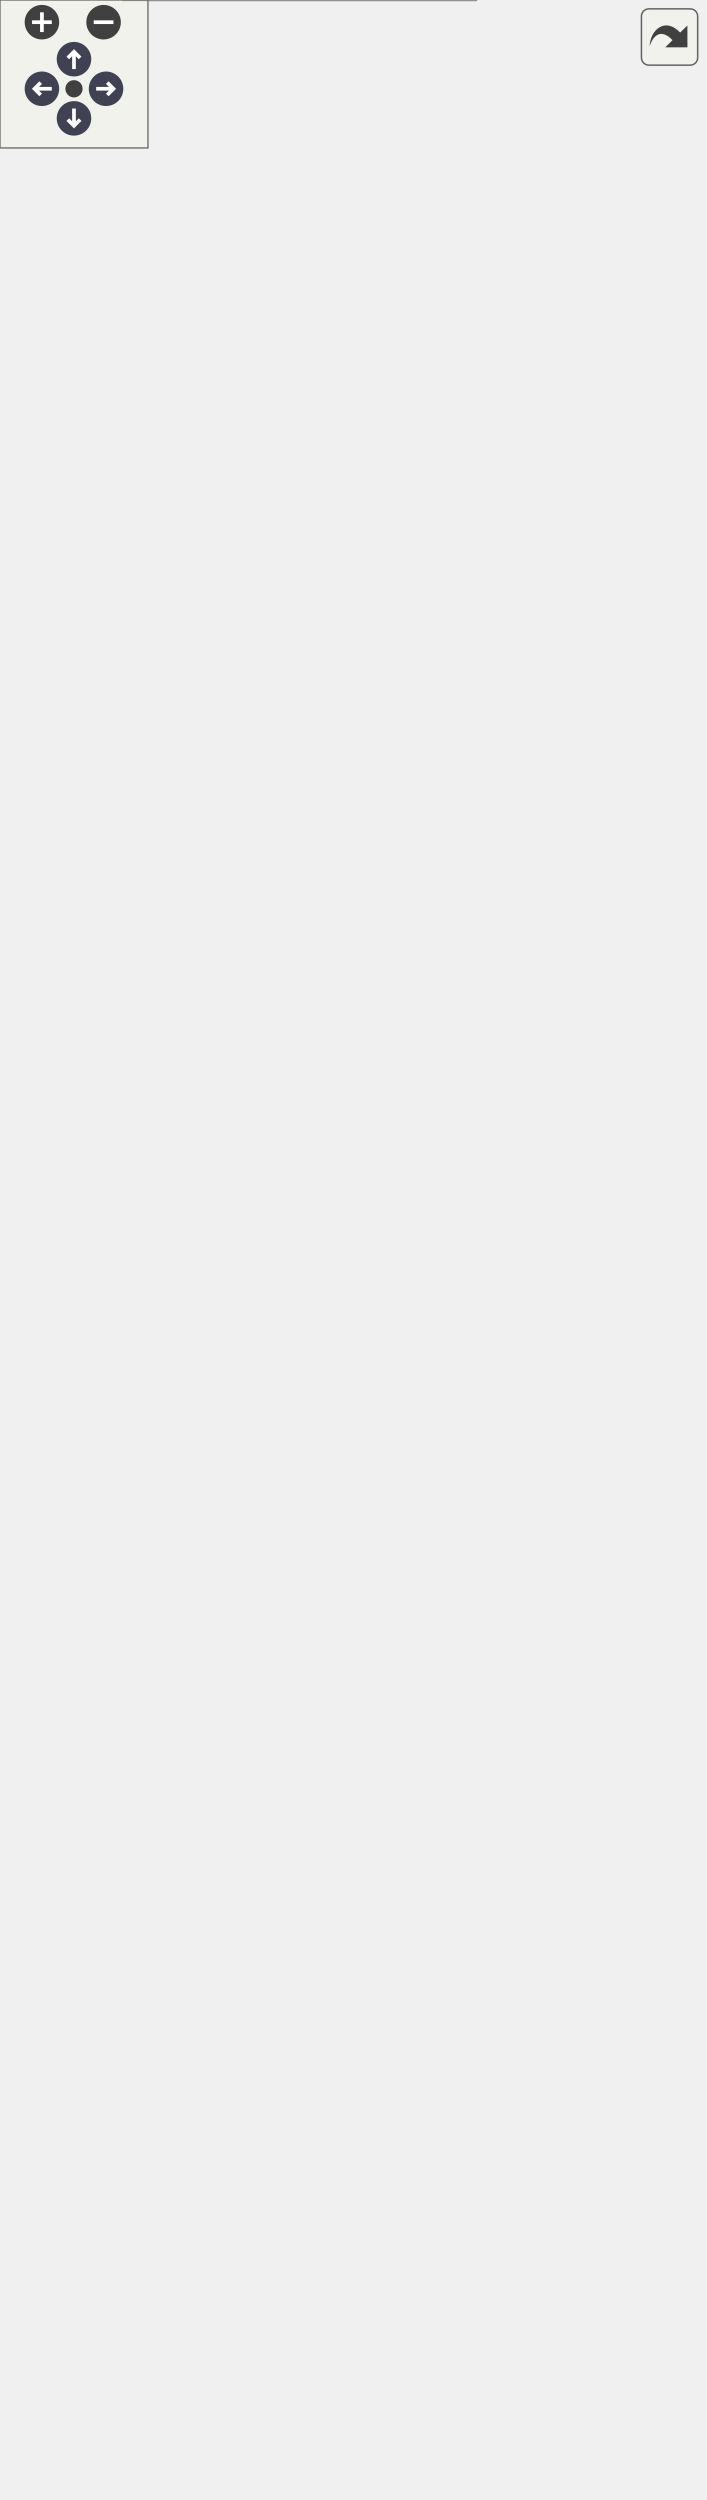
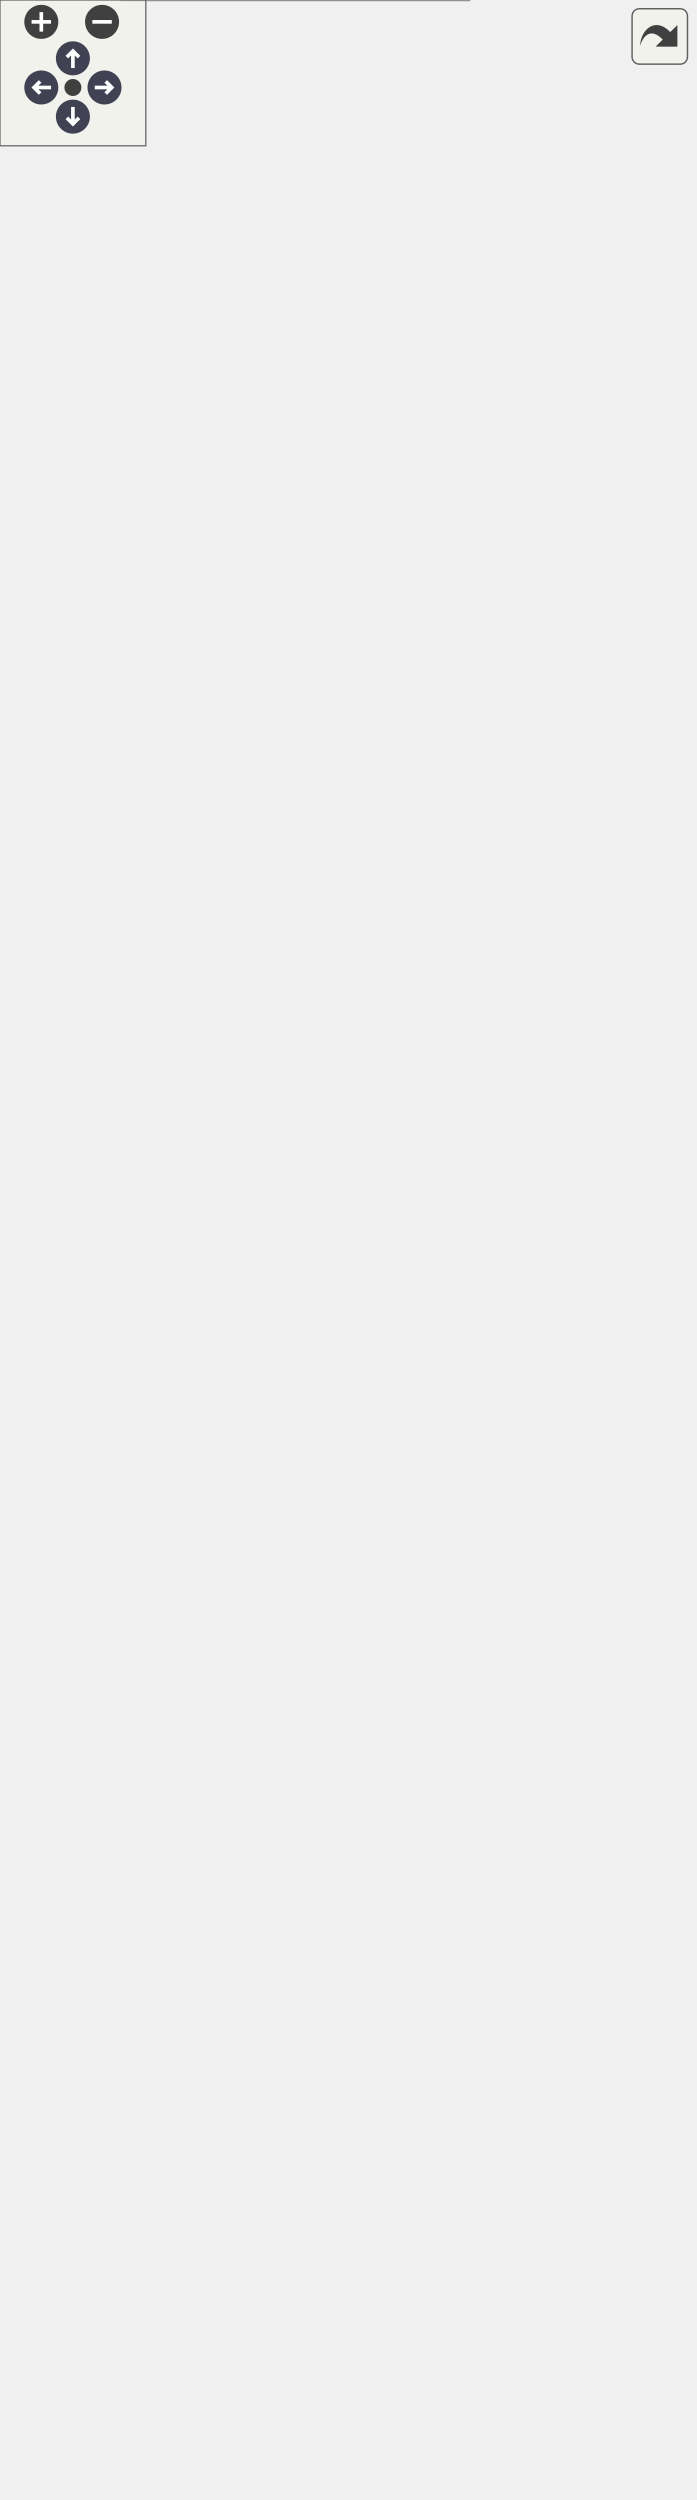
<svg xmlns="http://www.w3.org/2000/svg" xmlns:xlink="http://www.w3.org/1999/xlink" id="main" version="1.1" xml:space="preserve">
  <style type="text/css">
.node, .edge {opacity: 0.7;}
.node.selected, .edge.selected {opacity: 1;}
.edge:hover path { stroke: red; }
.edge:hover polygon { stroke: red; fill: red; }
</style>
  <defs>
    <circle id="rim" cx="0" cy="0" r="7" />
    <circle id="rim2" cx="0" cy="0" r="3.5" />
    <g id="zoomPlus">
      <use xlink:href="#rim" fill="#404040">
        <set attributeName="fill" to="#808080" begin="zoomplus.mouseover" end="zoomplus.mouseout" />
      </use>
      <path d="M-4,0h8M0,-4v8" fill="none" stroke="white" stroke-width="1.5" pointer-events="none" />
    </g>
    <g id="zoomMin">
      <use xlink:href="#rim" fill="#404040">
        <set attributeName="fill" to="#808080" begin="zoomminus.mouseover" end="zoomminus.mouseout" />
      </use>
      <path d="M-4,0h8" fill="none" stroke="white" stroke-width="1.5" pointer-events="none" />
    </g>
    <g id="arrowUp" transform="translate(30 24)">
      <use xlink:href="#rim" />
      <path pointer-events="none" fill="none" stroke="white" stroke-width="1.5" d="M0,-3.0v7 M-2.5,-0.5L0,-3.0L2.5,-0.5" />
    </g>
    <g id="arrowRight" transform="rotate(90) translate(36 -43)">
      <use xlink:href="#rim" />
      <path pointer-events="none" fill="none" stroke="white" stroke-width="1.5" d="M0,-3.0v7 M-2.5,-0.5L0,-3.0L2.5,-0.5" />
    </g>
    <g id="arrowDown" transform="rotate(180) translate(-30 -48)">
      <use xlink:href="#rim" />
      <path pointer-events="none" fill="none" stroke="white" stroke-width="1.5" d="M0,-3.0v7 M-2.5,-0.5L0,-3.0L2.5,-0.5" />
    </g>
    <g id="arrowLeft" transform="rotate(270) translate(-36 17)">
      <use xlink:href="#rim" />
      <path pointer-events="none" fill="none" stroke="white" stroke-width="1.5" d="M0,-3.0v7 M-2.5,-0.5L0,-3.0L2.5,-0.5" />
    </g>
    <g id="resetDef">
      <use xlink:href="#rim2" fill="#404040">
        <set attributeName="fill" to="#808080" begin="reset.mouseover" end="reset.mouseout" />
      </use>
    </g>
  </defs>
  <svg id="graph" class="graph">
    <g id="viewport">
      <g id="Node000001" class="node">
        <g id="a_Node000001">
          <a xlink:title="Per-client command pipeline: reads socket data, splits it into commands, and runs them at the right t...">
            <polygon fill="#999999" stroke="transparent" points="193,-229 50,-229 50,0 193,0 193,-229" />
            <text text-anchor="start" x="64.5" y="-216.5" font-family="Helvetica,sans-Serif" font-size="10.00">zappy::CommandParser</text>
            <text text-anchor="start" x="57" y="-201.5" font-family="Helvetica,sans-Serif" font-size="10.00">-</text>
            <text text-anchor="start" x="67.5" y="-201.5" font-family="Helvetica,sans-Serif" font-size="10.00">_commandQueue</text>
            <text text-anchor="start" x="57" y="-186.5" font-family="Helvetica,sans-Serif" font-size="10.00">-</text>
            <text text-anchor="start" x="67.5" y="-186.5" font-family="Helvetica,sans-Serif" font-size="10.00">_aiCommands</text>
            <text text-anchor="start" x="57" y="-171.5" font-family="Helvetica,sans-Serif" font-size="10.00">-</text>
            <text text-anchor="start" x="67.5" y="-171.5" font-family="Helvetica,sans-Serif" font-size="10.00">_graphicCommands</text>
            <text text-anchor="start" x="57" y="-156.5" font-family="Helvetica,sans-Serif" font-size="10.00">-</text>
            <text text-anchor="start" x="67.5" y="-156.5" font-family="Helvetica,sans-Serif" font-size="10.00">_broadcastQueue</text>
            <text text-anchor="start" x="57" y="-141.5" font-family="Helvetica,sans-Serif" font-size="10.00">-</text>
            <text text-anchor="start" x="67.5" y="-141.5" font-family="Helvetica,sans-Serif" font-size="10.00">_isBanned</text>
            <text text-anchor="start" x="54.5" y="-126.5" font-family="Helvetica,sans-Serif" font-size="10.00">+</text>
            <text text-anchor="start" x="67.5" y="-126.5" font-family="Helvetica,sans-Serif" font-size="10.00">CommandParser()</text>
            <text text-anchor="start" x="54.5" y="-111.5" font-family="Helvetica,sans-Serif" font-size="10.00">+</text>
            <text text-anchor="start" x="67.5" y="-111.5" font-family="Helvetica,sans-Serif" font-size="10.00">feed()</text>
            <text text-anchor="start" x="54.5" y="-96.5" font-family="Helvetica,sans-Serif" font-size="10.00">+</text>
            <text text-anchor="start" x="67.5" y="-96.5" font-family="Helvetica,sans-Serif" font-size="10.00">executeNext()</text>
            <text text-anchor="start" x="54.5" y="-81.5" font-family="Helvetica,sans-Serif" font-size="10.00">+</text>
            <text text-anchor="start" x="67.5" y="-81.5" font-family="Helvetica,sans-Serif" font-size="10.00">isBanned()</text>
            <text text-anchor="start" x="54.5" y="-66.5" font-family="Helvetica,sans-Serif" font-size="10.00">+</text>
            <text text-anchor="start" x="67.5" y="-66.5" font-family="Helvetica,sans-Serif" font-size="10.00">nextReadyAt()</text>
            <text text-anchor="start" x="57" y="-51.5" font-family="Helvetica,sans-Serif" font-size="10.00">-</text>
            <text text-anchor="start" x="67.5" y="-51.5" font-family="Helvetica,sans-Serif" font-size="10.00">_initAICommands()</text>
            <text text-anchor="start" x="57" y="-36.5" font-family="Helvetica,sans-Serif" font-size="10.00">-</text>
            <text text-anchor="start" x="67.5" y="-36.5" font-family="Helvetica,sans-Serif" font-size="10.00">_initGraphicCommands()</text>
            <text text-anchor="start" x="57" y="-21.5" font-family="Helvetica,sans-Serif" font-size="10.00">-</text>
            <text text-anchor="start" x="67.5" y="-21.5" font-family="Helvetica,sans-Serif" font-size="10.00">_dispatch()</text>
            <text text-anchor="start" x="57" y="-6.5" font-family="Helvetica,sans-Serif" font-size="10.00">-</text>
            <text text-anchor="start" x="67.5" y="-6.5" font-family="Helvetica,sans-Serif" font-size="10.00">_handleHandshake()</text>
            <polygon fill="#666666" stroke="#666666" points="50.5,-211.5 50.5,-211.5 193.5,-211.5 193.5,-211.5 50.5,-211.5" />
            <polygon fill="#666666" stroke="#666666" points="50.5,-136.5 50.5,-136.5 65.5,-136.5 65.5,-136.5 50.5,-136.5" />
            <polygon fill="#666666" stroke="#666666" points="65.5,-136.5 65.5,-136.5 193.5,-136.5 193.5,-136.5 65.5,-136.5" />
            <polygon fill="none" stroke="#666666" points="50,0 50,-229 193,-229 193,0 50,0" />
          </a>
        </g>
      </g>
      <g id="Node000002" class="node">
        <g id="a_Node000002">
          <a xlink:href="classzappy_1_1Client.html" target="_top" xlink:title="A single connected socket: its file descriptor, its role, and its pending I/O buffer....">
            <polygon fill="white" stroke="transparent" points="85,-550 0,-550 0,-276 85,-276 85,-550" />
            <text text-anchor="start" x="11" y="-538" font-family="Helvetica,sans-Serif" font-size="10.00">zappy::Client</text>
            <text text-anchor="start" x="7" y="-523" font-family="Helvetica,sans-Serif" font-size="10.00">-</text>
            <text text-anchor="start" x="17.5" y="-523" font-family="Helvetica,sans-Serif" font-size="10.00">_fd</text>
            <text text-anchor="start" x="7" y="-508" font-family="Helvetica,sans-Serif" font-size="10.00">-</text>
            <text text-anchor="start" x="17.5" y="-508" font-family="Helvetica,sans-Serif" font-size="10.00">_type</text>
            <text text-anchor="start" x="7" y="-493" font-family="Helvetica,sans-Serif" font-size="10.00">-</text>
            <text text-anchor="start" x="17.5" y="-493" font-family="Helvetica,sans-Serif" font-size="10.00">_buffer</text>
            <text text-anchor="start" x="7" y="-478" font-family="Helvetica,sans-Serif" font-size="10.00">-</text>
            <text text-anchor="start" x="17.5" y="-478" font-family="Helvetica,sans-Serif" font-size="10.00">_playerId</text>
            <text text-anchor="start" x="4.5" y="-463" font-family="Helvetica,sans-Serif" font-size="10.00">+</text>
            <text text-anchor="start" x="17.5" y="-463" font-family="Helvetica,sans-Serif" font-size="10.00">Client()</text>
            <text text-anchor="start" x="4.5" y="-448" font-family="Helvetica,sans-Serif" font-size="10.00">+</text>
            <text text-anchor="start" x="17.5" y="-448" font-family="Helvetica,sans-Serif" font-size="10.00">~Client()</text>
            <text text-anchor="start" x="4.5" y="-433" font-family="Helvetica,sans-Serif" font-size="10.00">+</text>
            <text text-anchor="start" x="17.5" y="-433" font-family="Helvetica,sans-Serif" font-size="10.00">Client()</text>
            <text text-anchor="start" x="4.5" y="-418" font-family="Helvetica,sans-Serif" font-size="10.00">+</text>
            <text text-anchor="start" x="17.5" y="-418" font-family="Helvetica,sans-Serif" font-size="10.00">operator=()</text>
            <text text-anchor="start" x="4.5" y="-403" font-family="Helvetica,sans-Serif" font-size="10.00">+</text>
            <text text-anchor="start" x="17.5" y="-403" font-family="Helvetica,sans-Serif" font-size="10.00">getFd()</text>
            <text text-anchor="start" x="4.5" y="-388" font-family="Helvetica,sans-Serif" font-size="10.00">+</text>
            <text text-anchor="start" x="17.5" y="-388" font-family="Helvetica,sans-Serif" font-size="10.00">getPlayerId()</text>
            <text text-anchor="start" x="4.5" y="-373" font-family="Helvetica,sans-Serif" font-size="10.00">+</text>
            <text text-anchor="start" x="17.5" y="-373" font-family="Helvetica,sans-Serif" font-size="10.00">setPlayerId()</text>
            <text text-anchor="start" x="4.5" y="-358" font-family="Helvetica,sans-Serif" font-size="10.00">+</text>
            <text text-anchor="start" x="17.5" y="-358" font-family="Helvetica,sans-Serif" font-size="10.00">getType()</text>
            <text text-anchor="start" x="4.5" y="-343" font-family="Helvetica,sans-Serif" font-size="10.00">+</text>
            <text text-anchor="start" x="17.5" y="-343" font-family="Helvetica,sans-Serif" font-size="10.00">setType()</text>
            <text text-anchor="start" x="4.5" y="-328" font-family="Helvetica,sans-Serif" font-size="10.00">+</text>
            <text text-anchor="start" x="17.5" y="-328" font-family="Helvetica,sans-Serif" font-size="10.00">getBuffer()</text>
            <text text-anchor="start" x="4.5" y="-313" font-family="Helvetica,sans-Serif" font-size="10.00">+</text>
            <text text-anchor="start" x="17.5" y="-313" font-family="Helvetica,sans-Serif" font-size="10.00">getBuffer()</text>
            <text text-anchor="start" x="4.5" y="-298" font-family="Helvetica,sans-Serif" font-size="10.00">+</text>
            <text text-anchor="start" x="17.5" y="-298" font-family="Helvetica,sans-Serif" font-size="10.00">setBuffer()</text>
            <text text-anchor="start" x="4.5" y="-283" font-family="Helvetica,sans-Serif" font-size="10.00">+</text>
            <text text-anchor="start" x="17.5" y="-283" font-family="Helvetica,sans-Serif" font-size="10.00">write()</text>
            <polygon fill="#666666" stroke="#666666" points="0.5,-533 0.5,-533 85.5,-533 85.5,-533 0.5,-533" />
            <polygon fill="#666666" stroke="#666666" points="0.5,-473 0.5,-473 15.5,-473 15.5,-473 0.5,-473" />
            <polygon fill="#666666" stroke="#666666" points="15.5,-473 15.5,-473 85.5,-473 85.5,-473 15.5,-473" />
            <polygon fill="none" stroke="#666666" points="0,-276 0,-550 85,-550 85,-276 0,-276" />
          </a>
        </g>
      </g>
      <g id="edge1_Node000001_Node000002" class="edge">
        <g id="a_edge1_Node000001_Node000002">
          <a xlink:title=" ">
            <path fill="none" stroke="#63b8ff" d="M60.46,-275.94C62.57,-266.09 64.91,-256.35 67.5,-247 68.05,-245 68.63,-242.98 69.23,-240.96" />
            <polygon fill="none" stroke="#63b8ff" points="69.28,-240.78 67.25,-233.86 72.85,-229.32 74.88,-236.24 69.28,-240.78" />
          </a>
        </g>
        <text text-anchor="middle" x="87.5" y="-250" font-family="Helvetica,sans-Serif" font-size="10.00" fill="grey"> -_client</text>
      </g>
      <g id="Node000003" class="node">
        <g id="a_Node000003">
          <a xlink:href="classzappy_1_1World.html" target="_top" xlink:title="The authoritative game state: the map, the players, the teams, and the simulation rules that act on t...">
-             <polygon fill="white" stroke="transparent" points="218.5,-953 56.5,-953 56.5,-597 218.5,-597 218.5,-953" />
-             <text text-anchor="start" x="106" y="-941" font-family="Helvetica,sans-Serif" font-size="10.00">zappy::World</text>
-             <text text-anchor="start" x="63" y="-926" font-family="Helvetica,sans-Serif" font-size="10.00">-</text>
-             <text text-anchor="start" x="73.5" y="-926" font-family="Helvetica,sans-Serif" font-size="10.00">_f</text>
-             <text text-anchor="start" x="63" y="-911" font-family="Helvetica,sans-Serif" font-size="10.00">-</text>
-             <text text-anchor="start" x="73.5" y="-911" font-family="Helvetica,sans-Serif" font-size="10.00">_players</text>
-             <text text-anchor="start" x="63" y="-896" font-family="Helvetica,sans-Serif" font-size="10.00">-</text>
-             <text text-anchor="start" x="73.5" y="-896" font-family="Helvetica,sans-Serif" font-size="10.00">_map</text>
-             <text text-anchor="start" x="63" y="-881" font-family="Helvetica,sans-Serif" font-size="10.00">-</text>
-             <text text-anchor="start" x="73.5" y="-881" font-family="Helvetica,sans-Serif" font-size="10.00">_mapSize</text>
-             <text text-anchor="start" x="63" y="-866" font-family="Helvetica,sans-Serif" font-size="10.00">-</text>
-             <text text-anchor="start" x="73.5" y="-866" font-family="Helvetica,sans-Serif" font-size="10.00">_teams</text>
-             <text text-anchor="start" x="63" y="-851" font-family="Helvetica,sans-Serif" font-size="10.00">-</text>
-             <text text-anchor="start" x="73.5" y="-851" font-family="Helvetica,sans-Serif" font-size="10.00">_broadcastQueue</text>
-             <text text-anchor="start" x="63" y="-836" font-family="Helvetica,sans-Serif" font-size="10.00">-</text>
-             <text text-anchor="start" x="73.5" y="-836" font-family="Helvetica,sans-Serif" font-size="10.00">_nextPlayerId</text>
-             <text text-anchor="start" x="63" y="-821" font-family="Helvetica,sans-Serif" font-size="10.00">-</text>
-             <text text-anchor="start" x="73.5" y="-821" font-family="Helvetica,sans-Serif" font-size="10.00">_useOldGen</text>
-             <text text-anchor="start" x="60.5" y="-806" font-family="Helvetica,sans-Serif" font-size="10.00">+</text>
-             <text text-anchor="start" x="73.5" y="-806" font-family="Helvetica,sans-Serif" font-size="10.00">World()</text>
-             <text text-anchor="start" x="60.5" y="-791" font-family="Helvetica,sans-Serif" font-size="10.00">+</text>
-             <text text-anchor="start" x="73.5" y="-791" font-family="Helvetica,sans-Serif" font-size="10.00">~World()</text>
-             <text text-anchor="start" x="60.5" y="-776" font-family="Helvetica,sans-Serif" font-size="10.00">+</text>
-             <text text-anchor="start" x="73.5" y="-776" font-family="Helvetica,sans-Serif" font-size="10.00">isIncantationValid()</text>
-             <text text-anchor="start" x="60.5" y="-761" font-family="Helvetica,sans-Serif" font-size="10.00">+</text>
-             <text text-anchor="start" x="73.5" y="-761" font-family="Helvetica,sans-Serif" font-size="10.00">getElevationRequirement()</text>
-             <text text-anchor="start" x="60.5" y="-746" font-family="Helvetica,sans-Serif" font-size="10.00">+</text>
-             <text text-anchor="start" x="73.5" y="-746" font-family="Helvetica,sans-Serif" font-size="10.00">getPlayersOnTileAtLevel()</text>
-             <text text-anchor="start" x="60.5" y="-731" font-family="Helvetica,sans-Serif" font-size="10.00">+</text>
-             <text text-anchor="start" x="73.5" y="-731" font-family="Helvetica,sans-Serif" font-size="10.00">removeIncantationStones()</text>
-             <text text-anchor="start" x="60.5" y="-716" font-family="Helvetica,sans-Serif" font-size="10.00">+</text>
-             <text text-anchor="start" x="73.5" y="-716" font-family="Helvetica,sans-Serif" font-size="10.00">resourcePassiveGeneration()</text>
-             <text text-anchor="start" x="60.5" y="-701" font-family="Helvetica,sans-Serif" font-size="10.00">+</text>
-             <text text-anchor="start" x="73.5" y="-701" font-family="Helvetica,sans-Serif" font-size="10.00">checkWinningCondition()</text>
-             <text text-anchor="start" x="60.5" y="-686" font-family="Helvetica,sans-Serif" font-size="10.00">+</text>
-             <text text-anchor="start" x="73.5" y="-686" font-family="Helvetica,sans-Serif" font-size="10.00">foodCheck()</text>
-             <text text-anchor="start" x="60.5" y="-671" font-family="Helvetica,sans-Serif" font-size="10.00">+</text>
-             <text text-anchor="start" x="73.5" y="-671" font-family="Helvetica,sans-Serif" font-size="10.00">getPlayers()</text>
-             <text text-anchor="start" x="73.5" y="-656" font-family="Helvetica,sans-Serif" font-size="10.00">and 20 more...</text>
-             <text text-anchor="start" x="63" y="-641" font-family="Helvetica,sans-Serif" font-size="10.00">-</text>
-             <text text-anchor="start" x="73.5" y="-641" font-family="Helvetica,sans-Serif" font-size="10.00">resourcePassiveGeneration</text>
-             <text text-anchor="start" x="73.5" y="-630" font-family="Helvetica,sans-Serif" font-size="10.00">Legacy()</text>
-             <text text-anchor="start" x="63" y="-615" font-family="Helvetica,sans-Serif" font-size="10.00">-</text>
-             <text text-anchor="start" x="73.5" y="-615" font-family="Helvetica,sans-Serif" font-size="10.00">resourcePassiveGeneration</text>
-             <text text-anchor="start" x="73.5" y="-604" font-family="Helvetica,sans-Serif" font-size="10.00">Even()</text>
-             <polygon fill="#666666" stroke="#666666" points="56.5,-936 56.5,-936 218.5,-936 218.5,-936 56.5,-936" />
-             <polygon fill="#666666" stroke="#666666" points="56.5,-816 56.5,-816 71.5,-816 71.5,-816 56.5,-816" />
-             <polygon fill="#666666" stroke="#666666" points="71.5,-816 71.5,-816 218.5,-816 218.5,-816 71.5,-816" />
-             <polygon fill="none" stroke="#666666" points="56.5,-597 56.5,-953 218.5,-953 218.5,-597 56.5,-597" />
+             <polygon fill="white" stroke="transparent" points="218.5,-968 56.5,-968 56.5,-597 218.5,-597 218.5,-968" />
+             <text text-anchor="start" x="106" y="-955.5" font-family="Helvetica,sans-Serif" font-size="10.00">zappy::World</text>
+             <text text-anchor="start" x="63" y="-940.5" font-family="Helvetica,sans-Serif" font-size="10.00">-</text>
+             <text text-anchor="start" x="73.5" y="-940.5" font-family="Helvetica,sans-Serif" font-size="10.00">_f</text>
+             <text text-anchor="start" x="63" y="-925.5" font-family="Helvetica,sans-Serif" font-size="10.00">-</text>
+             <text text-anchor="start" x="73.5" y="-925.5" font-family="Helvetica,sans-Serif" font-size="10.00">_players</text>
+             <text text-anchor="start" x="63" y="-910.5" font-family="Helvetica,sans-Serif" font-size="10.00">-</text>
+             <text text-anchor="start" x="73.5" y="-910.5" font-family="Helvetica,sans-Serif" font-size="10.00">_map</text>
+             <text text-anchor="start" x="63" y="-895.5" font-family="Helvetica,sans-Serif" font-size="10.00">-</text>
+             <text text-anchor="start" x="73.5" y="-895.5" font-family="Helvetica,sans-Serif" font-size="10.00">_mapSize</text>
+             <text text-anchor="start" x="63" y="-880.5" font-family="Helvetica,sans-Serif" font-size="10.00">-</text>
+             <text text-anchor="start" x="73.5" y="-880.5" font-family="Helvetica,sans-Serif" font-size="10.00">_teams</text>
+             <text text-anchor="start" x="63" y="-865.5" font-family="Helvetica,sans-Serif" font-size="10.00">-</text>
+             <text text-anchor="start" x="73.5" y="-865.5" font-family="Helvetica,sans-Serif" font-size="10.00">_broadcastQueue</text>
+             <text text-anchor="start" x="63" y="-850.5" font-family="Helvetica,sans-Serif" font-size="10.00">-</text>
+             <text text-anchor="start" x="73.5" y="-850.5" font-family="Helvetica,sans-Serif" font-size="10.00">_nextPlayerId</text>
+             <text text-anchor="start" x="63" y="-835.5" font-family="Helvetica,sans-Serif" font-size="10.00">-</text>
+             <text text-anchor="start" x="73.5" y="-835.5" font-family="Helvetica,sans-Serif" font-size="10.00">_useOldGen</text>
+             <text text-anchor="start" x="60.5" y="-820.5" font-family="Helvetica,sans-Serif" font-size="10.00">+</text>
+             <text text-anchor="start" x="73.5" y="-820.5" font-family="Helvetica,sans-Serif" font-size="10.00">World()</text>
+             <text text-anchor="start" x="60.5" y="-805.5" font-family="Helvetica,sans-Serif" font-size="10.00">+</text>
+             <text text-anchor="start" x="73.5" y="-805.5" font-family="Helvetica,sans-Serif" font-size="10.00">~World()</text>
+             <text text-anchor="start" x="60.5" y="-790.5" font-family="Helvetica,sans-Serif" font-size="10.00">+</text>
+             <text text-anchor="start" x="73.5" y="-790.5" font-family="Helvetica,sans-Serif" font-size="10.00">isIncantationValid()</text>
+             <text text-anchor="start" x="60.5" y="-775.5" font-family="Helvetica,sans-Serif" font-size="10.00">+</text>
+             <text text-anchor="start" x="73.5" y="-775.5" font-family="Helvetica,sans-Serif" font-size="10.00">getElevationRequirement()</text>
+             <text text-anchor="start" x="60.5" y="-760.5" font-family="Helvetica,sans-Serif" font-size="10.00">+</text>
+             <text text-anchor="start" x="73.5" y="-760.5" font-family="Helvetica,sans-Serif" font-size="10.00">getPlayersOnTileAtLevel()</text>
+             <text text-anchor="start" x="60.5" y="-745.5" font-family="Helvetica,sans-Serif" font-size="10.00">+</text>
+             <text text-anchor="start" x="73.5" y="-745.5" font-family="Helvetica,sans-Serif" font-size="10.00">removeIncantationStones()</text>
+             <text text-anchor="start" x="60.5" y="-730.5" font-family="Helvetica,sans-Serif" font-size="10.00">+</text>
+             <text text-anchor="start" x="73.5" y="-730.5" font-family="Helvetica,sans-Serif" font-size="10.00">resourcePassiveGeneration()</text>
+             <text text-anchor="start" x="60.5" y="-715.5" font-family="Helvetica,sans-Serif" font-size="10.00">+</text>
+             <text text-anchor="start" x="73.5" y="-715.5" font-family="Helvetica,sans-Serif" font-size="10.00">checkWinningCondition()</text>
+             <text text-anchor="start" x="60.5" y="-700.5" font-family="Helvetica,sans-Serif" font-size="10.00">+</text>
+             <text text-anchor="start" x="73.5" y="-700.5" font-family="Helvetica,sans-Serif" font-size="10.00">foodCheck()</text>
+             <text text-anchor="start" x="60.5" y="-685.5" font-family="Helvetica,sans-Serif" font-size="10.00">+</text>
+             <text text-anchor="start" x="73.5" y="-685.5" font-family="Helvetica,sans-Serif" font-size="10.00">getPlayers()</text>
+             <text text-anchor="start" x="73.5" y="-670.5" font-family="Helvetica,sans-Serif" font-size="10.00">and 20 more...</text>
+             <text text-anchor="start" x="63" y="-655.5" font-family="Helvetica,sans-Serif" font-size="10.00">-</text>
+             <text text-anchor="start" x="73.5" y="-655.5" font-family="Helvetica,sans-Serif" font-size="10.00">resourcePassiveGeneration</text>
+             <text text-anchor="start" x="73.5" y="-644.5" font-family="Helvetica,sans-Serif" font-size="10.00">Legacy()</text>
+             <text text-anchor="start" x="63" y="-629.5" font-family="Helvetica,sans-Serif" font-size="10.00">-</text>
+             <text text-anchor="start" x="73.5" y="-629.5" font-family="Helvetica,sans-Serif" font-size="10.00">resourcePassiveGeneration</text>
+             <text text-anchor="start" x="73.5" y="-618.5" font-family="Helvetica,sans-Serif" font-size="10.00">Even()</text>
+             <text text-anchor="start" x="63" y="-603.5" font-family="Helvetica,sans-Serif" font-size="10.00">-</text>
+             <text text-anchor="start" x="73.5" y="-603.5" font-family="Helvetica,sans-Serif" font-size="10.00">broadcastTileContent()</text>
+             <polygon fill="#666666" stroke="#666666" points="56.5,-950.5 56.5,-950.5 218.5,-950.5 218.5,-950.5 56.5,-950.5" />
+             <polygon fill="#666666" stroke="#666666" points="56.5,-830.5 56.5,-830.5 71.5,-830.5 71.5,-830.5 56.5,-830.5" />
+             <polygon fill="#666666" stroke="#666666" points="71.5,-830.5 71.5,-830.5 218.5,-830.5 218.5,-830.5 71.5,-830.5" />
+             <polygon fill="none" stroke="#666666" points="56.5,-597 56.5,-968 218.5,-968 218.5,-597 56.5,-597" />
          </a>
        </g>
      </g>
      <g id="edge2_Node000001_Node000003" class="edge">
        <g id="a_edge2_Node000001_Node000003">
          <a xlink:title=" ">
-             <path fill="none" stroke="#63b8ff" d="M131.79,-596.71C131.33,-580.91 130.89,-565.17 130.5,-550 127.8,-446.09 125.4,-328.18 123.76,-241.43" />
-             <polygon fill="none" stroke="#63b8ff" points="123.76,-241.4 119.65,-235.48 123.53,-229.4 127.64,-235.33 123.76,-241.4" />
+             <path fill="none" stroke="#63b8ff" d="M131.75,-596.7C131.31,-580.91 130.89,-565.17 130.5,-550 127.85,-446.09 125.45,-328.18 123.79,-241.43" />
+             <polygon fill="none" stroke="#63b8ff" points="123.79,-241.4 119.68,-235.48 123.56,-229.4 127.68,-235.33 123.79,-241.4" />
          </a>
        </g>
        <text text-anchor="middle" x="150.5" y="-410.5" font-family="Helvetica,sans-Serif" font-size="10.00" fill="grey"> -_world</text>
      </g>
      <g id="Node000004" class="node">
        <g id="a_Node000004">
          <a xlink:href="classzappy_1_1Commands.html" target="_top" xlink:title="Implements every protocol command's effect on the world.">
            <polygon fill="white" stroke="transparent" points="285.5,-512.5 179.5,-512.5 179.5,-313.5 285.5,-313.5 285.5,-512.5" />
            <text text-anchor="start" x="187" y="-500" font-family="Helvetica,sans-Serif" font-size="10.00">zappy::Commands</text>
            <text text-anchor="start" x="186" y="-485" font-family="Helvetica,sans-Serif" font-size="10.00">-</text>
            <text text-anchor="start" x="196.5" y="-485" font-family="Helvetica,sans-Serif" font-size="10.00">_broadcastQueue</text>
            <text text-anchor="start" x="183.5" y="-470" font-family="Helvetica,sans-Serif" font-size="10.00">+</text>
            <text text-anchor="start" x="196.5" y="-470" font-family="Helvetica,sans-Serif" font-size="10.00">Commands()</text>
            <text text-anchor="start" x="183.5" y="-455" font-family="Helvetica,sans-Serif" font-size="10.00">+</text>
            <text text-anchor="start" x="196.5" y="-455" font-family="Helvetica,sans-Serif" font-size="10.00">~Commands()</text>
            <text text-anchor="start" x="183.5" y="-440" font-family="Helvetica,sans-Serif" font-size="10.00">+</text>
            <text text-anchor="start" x="196.5" y="-440" font-family="Helvetica,sans-Serif" font-size="10.00">Forward()</text>
            <text text-anchor="start" x="183.5" y="-425" font-family="Helvetica,sans-Serif" font-size="10.00">+</text>
            <text text-anchor="start" x="196.5" y="-425" font-family="Helvetica,sans-Serif" font-size="10.00">Right()</text>
            <text text-anchor="start" x="183.5" y="-410" font-family="Helvetica,sans-Serif" font-size="10.00">+</text>
            <text text-anchor="start" x="196.5" y="-410" font-family="Helvetica,sans-Serif" font-size="10.00">Left()</text>
            <text text-anchor="start" x="183.5" y="-395" font-family="Helvetica,sans-Serif" font-size="10.00">+</text>
            <text text-anchor="start" x="196.5" y="-395" font-family="Helvetica,sans-Serif" font-size="10.00">Look()</text>
            <text text-anchor="start" x="183.5" y="-380" font-family="Helvetica,sans-Serif" font-size="10.00">+</text>
            <text text-anchor="start" x="196.5" y="-380" font-family="Helvetica,sans-Serif" font-size="10.00">getInventory()</text>
            <text text-anchor="start" x="183.5" y="-365" font-family="Helvetica,sans-Serif" font-size="10.00">+</text>
            <text text-anchor="start" x="196.5" y="-365" font-family="Helvetica,sans-Serif" font-size="10.00">Connect_nbr()</text>
            <text text-anchor="start" x="183.5" y="-350" font-family="Helvetica,sans-Serif" font-size="10.00">+</text>
            <text text-anchor="start" x="196.5" y="-350" font-family="Helvetica,sans-Serif" font-size="10.00">Broadcast()</text>
            <text text-anchor="start" x="183.5" y="-335" font-family="Helvetica,sans-Serif" font-size="10.00">+</text>
            <text text-anchor="start" x="196.5" y="-335" font-family="Helvetica,sans-Serif" font-size="10.00">Eject()</text>
-             <text text-anchor="start" x="196.5" y="-320" font-family="Helvetica,sans-Serif" font-size="10.00">and 15 more...</text>
+             <text text-anchor="start" x="196.5" y="-320" font-family="Helvetica,sans-Serif" font-size="10.00">and 19 more...</text>
            <polygon fill="#666666" stroke="#666666" points="179.5,-495 179.5,-495 285.5,-495 285.5,-495 179.5,-495" />
            <polygon fill="#666666" stroke="#666666" points="179.5,-480 179.5,-480 194.5,-480 194.5,-480 179.5,-480" />
            <polygon fill="#666666" stroke="#666666" points="194.5,-480 194.5,-480 285.5,-480 285.5,-480 194.5,-480" />
            <polygon fill="none" stroke="#666666" points="179.5,-313.5 179.5,-512.5 285.5,-512.5 285.5,-313.5 179.5,-313.5" />
          </a>
        </g>
      </g>
      <g id="edge4_Node000004_Node000003" class="edge">
        <g id="a_edge4_Node000004_Node000003">
          <a xlink:title=" ">
-             <path fill="none" stroke="#63b8ff" d="M184.23,-596.9C190.74,-572.24 197.27,-547.51 203.32,-524.56" />
-             <polygon fill="none" stroke="#63b8ff" points="203.38,-524.33 201.05,-517.51 206.45,-512.73 208.78,-519.55 203.38,-524.33" />
+             <path fill="none" stroke="#63b8ff" d="M185.21,-596.94C191.59,-572.26 197.96,-547.6 203.87,-524.74" />
+             <polygon fill="none" stroke="#63b8ff" points="203.92,-524.57 201.55,-517.76 206.92,-512.95 209.29,-519.76 203.92,-524.57" />
          </a>
        </g>
        <text text-anchor="middle" x="211.5" y="-571" font-family="Helvetica,sans-Serif" font-size="10.00" fill="grey"> -_world</text>
      </g>
      <g id="edge3_Node000001_Node000004" class="edge">
        <g id="a_edge3_Node000001_Node000004">
          <a xlink:title=" ">
            <path fill="none" stroke="#63b8ff" d="M195.54,-313.27C186.83,-290 177.43,-264.89 168.35,-240.63" />
            <polygon fill="none" stroke="#63b8ff" points="168.27,-240.42 162.42,-236.2 164.06,-229.18 169.91,-233.4 168.27,-240.42" />
          </a>
        </g>
        <text text-anchor="middle" x="208" y="-250" font-family="Helvetica,sans-Serif" font-size="10.00" fill="grey"> -_commands</text>
      </g>
    </g>
  </svg>
  <g id="navigator" transform="translate(0 0)" fill="#404254">
    <rect fill="#f2f5e9" fill-opacity="0.5" stroke="#606060" stroke-width=".5" x="0" y="0" width="60" height="60" />
    <use id="zoomplus" xlink:href="#zoomPlus" x="17" y="9" />
    <use id="zoomminus" xlink:href="#zoomMin" x="42" y="9" />
    <use id="reset" xlink:href="#resetDef" x="30" y="36" />
    <use id="arrowup" xlink:href="#arrowUp" x="0" y="0" />
    <use id="arrowright" xlink:href="#arrowRight" x="0" y="0" />
    <use id="arrowdown" xlink:href="#arrowDown" x="0" y="0" />
    <use id="arrowleft" xlink:href="#arrowLeft" x="0" y="0" />
  </g>
  <svg viewBox="0 0 15 15" width="100%" height="30px" preserveAspectRatio="xMaxYMin meet">
    <g id="arrow_out" transform="scale(0.3 0.3)">
      <a xlink:href="classzappy_1_1CommandParser__coll__graph_org.svg" target="_base">
        <rect id="button" ry="5" rx="5" y="6" x="6" height="38" width="38" fill="#f2f5e9" fill-opacity="0.5" stroke="#606060" stroke-width="1.0" />
        <path id="arrow" d="M 11.5,31.437 C 11.94,20.098 22.043,11.323 32.159,21.979 L 37.069,17.246 C 37.069,17.246 37.088,32 37.088,32 L 22.16,31.978 C 22.16,31.978 26.998,27.14 26.998,27.14 C 18.529,18.264 13.292,25.23 11.5,31.437 z" style="fill:#404040;" />
      </a>
    </g>
  </svg>
  <style type="text/css">

[data-mouse-over-selected='false'] { opacity: 0.7; }
[data-mouse-over-selected='true']  { opacity: 1.0; }

</style>
</svg>
